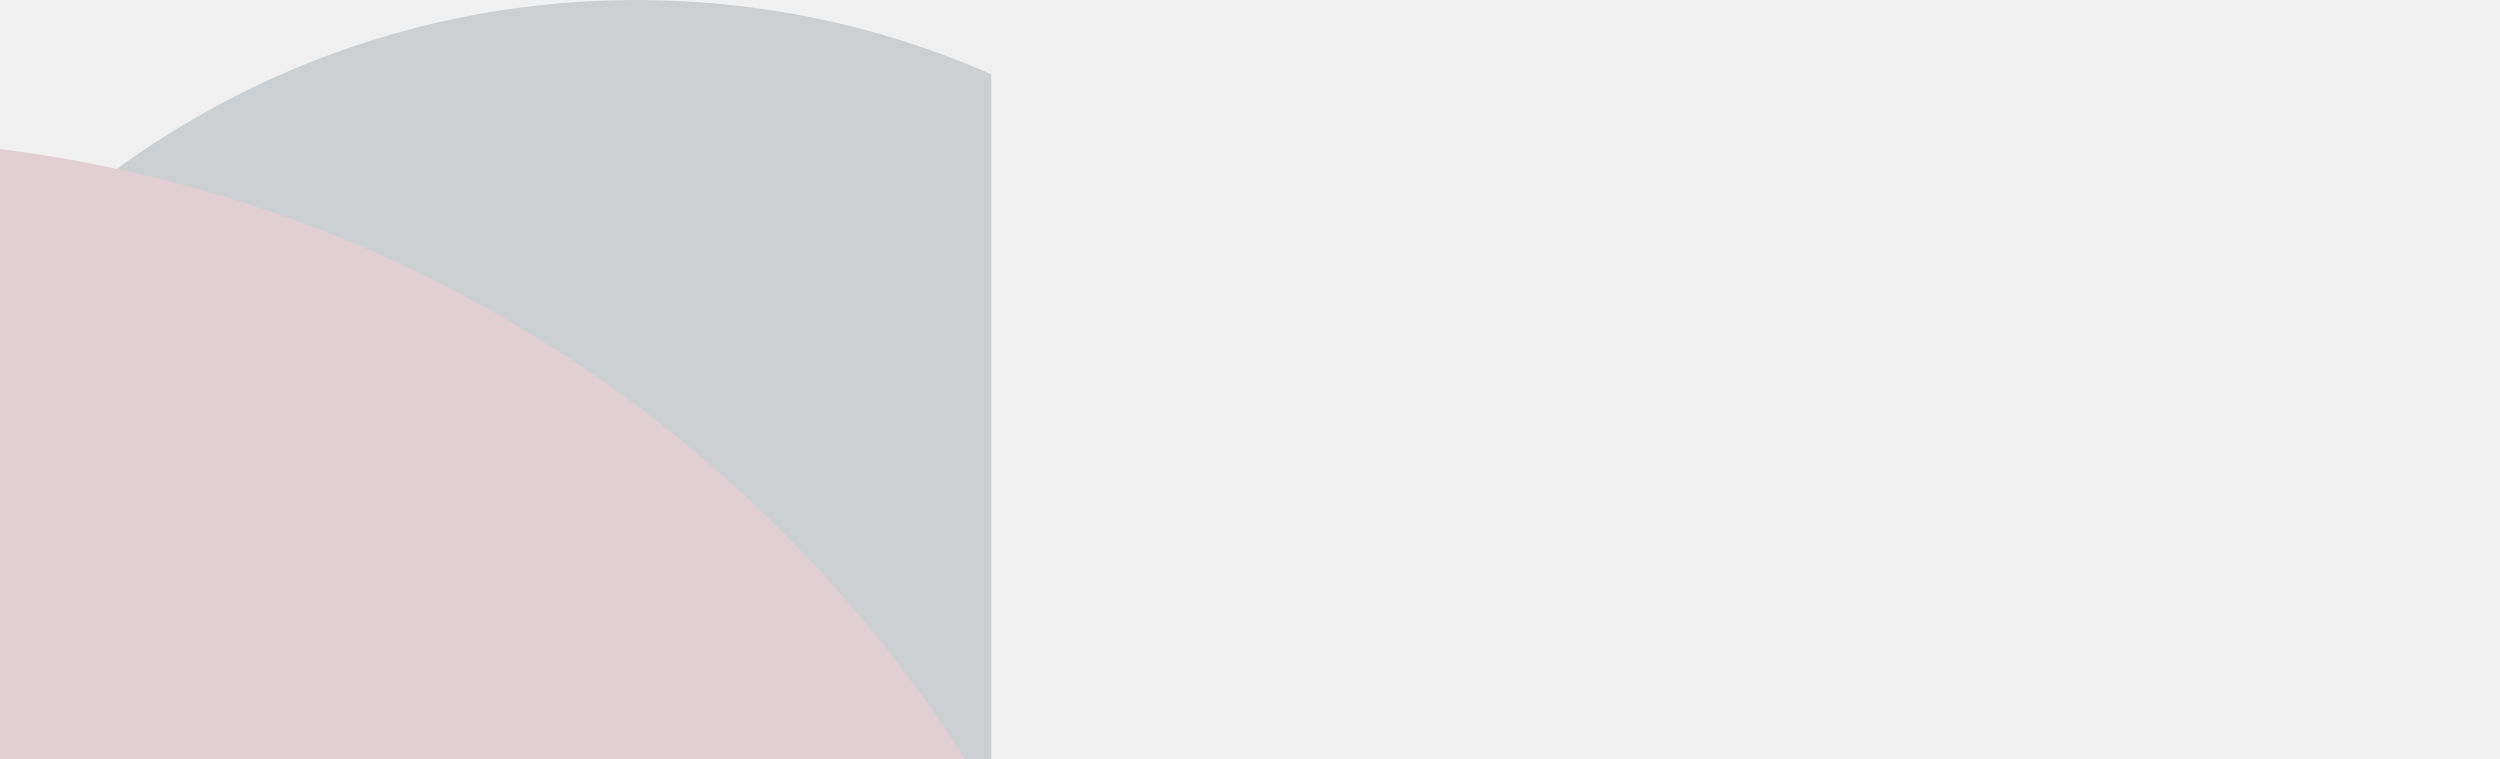
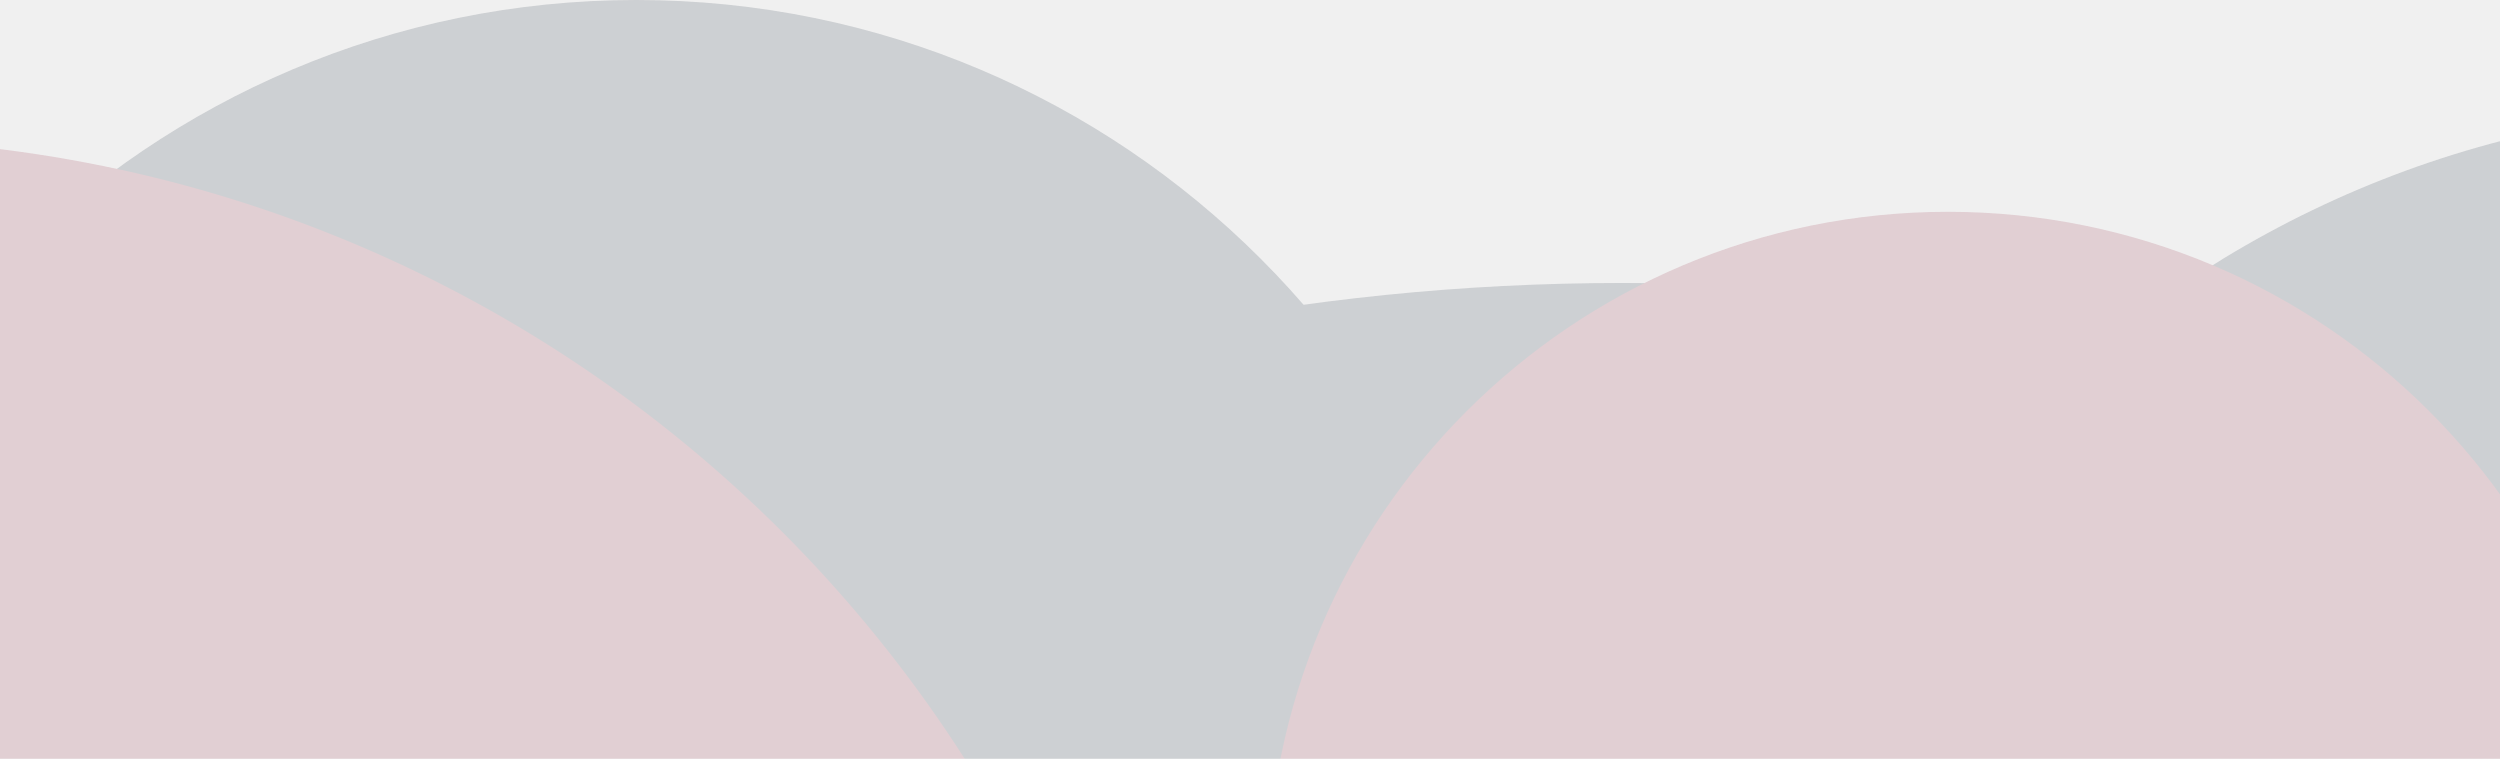
- <svg xmlns="http://www.w3.org/2000/svg" xmlns:xlink="http://www.w3.org/1999/xlink" width="1440" height="437" viewBox="0 0 1440 437">
+ <svg xmlns="http://www.w3.org/2000/svg" xmlns:xlink="http://www.w3.org/1999/xlink" width="1440px" height="437px" viewBox="0 0 1440 437" version="1.1">
  <defs>
-     <path id="a" d="M0 0h1440v512H0z" />
+     <rect id="path-1" x="0" y="0" width="1440" height="512" />
  </defs>
-   <g transform="translate(0 -75)" fill="none" fill-rule="evenodd">
-     <mask id="b" fill="#fff">
-       <use xlink:href="#a" />
-     </mask>
-     <g transform="translate(-869 75)" mask="url(#b)" fill-rule="nonzero" opacity=".175">
-       <circle fill="#253445" cx="1235.5" cy="508.5" r="508.5" />
-       <circle fill="#253445" cx="1803.5" cy="1496.5" r="1333.5" />
-       <circle fill="#253445" cx="2460.5" cy="660.5" r="598.5" />
-       <circle fill="#992D46" cx="1991" cy="514" r="392" />
-       <circle fill="#992D46" cx="773" cy="853" r="773" />
+   <g id="Page-1" stroke="none" stroke-width="1" fill="none" fill-rule="evenodd">
+     <g id="Desktop-HD" transform="translate(0, -587)">
+       <g id="Group-2" transform="translate(0, 512)">
+         <mask id="mask-2" fill="white">
+           <use xlink:href="#path-1" />
+         </mask>
+         <g id="Rectangle" fill-rule="nonzero" />
+         <g id="Group" mask="url(#mask-2)" fill-rule="nonzero" opacity="0.175">
+           <g transform="translate(-869, 75)" id="Oval">
+             <circle fill="#253445" cx="1235.5" cy="508.5" r="508.5" />
+             <circle fill="#253445" cx="1803.5" cy="1496.5" r="1333.5" />
+             <circle fill="#253445" cx="2460.5" cy="660.5" r="598.5" />
+             <circle fill="#992D46" cx="1991" cy="514" r="392" />
+             <circle fill="#992D46" cx="773" cy="853" r="773" />
+           </g>
+         </g>
+       </g>
    </g>
  </g>
</svg>
